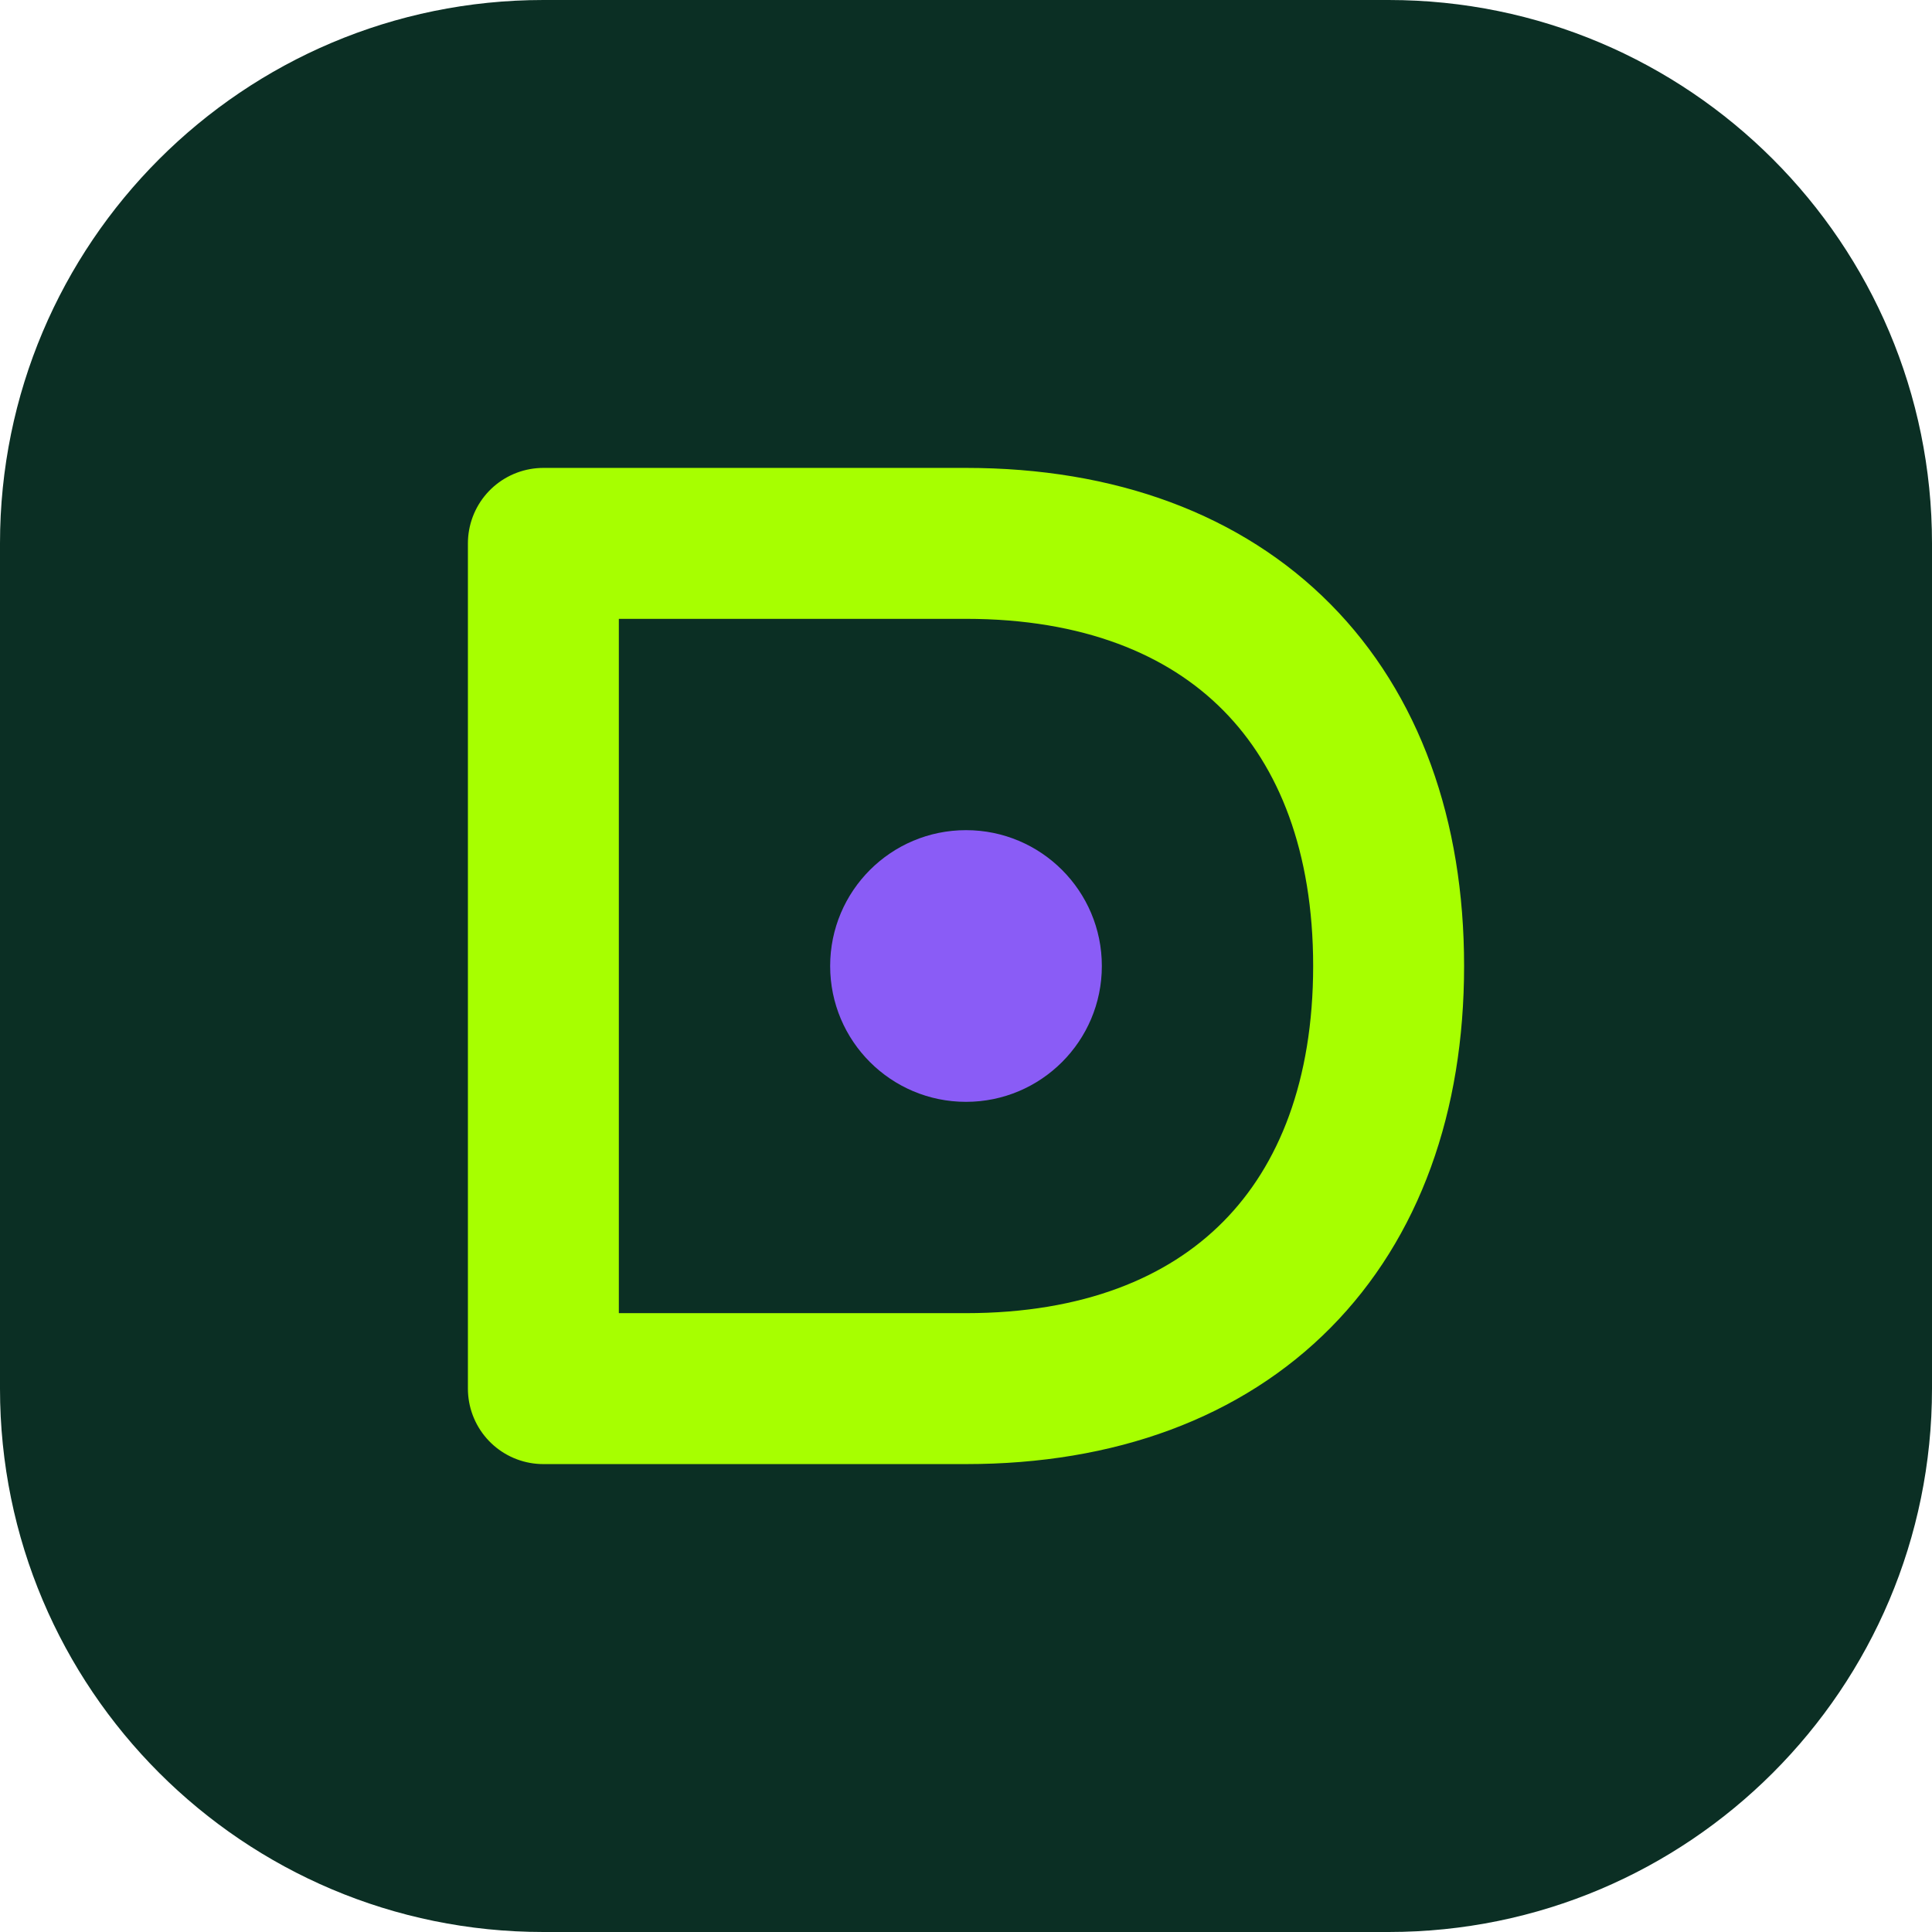
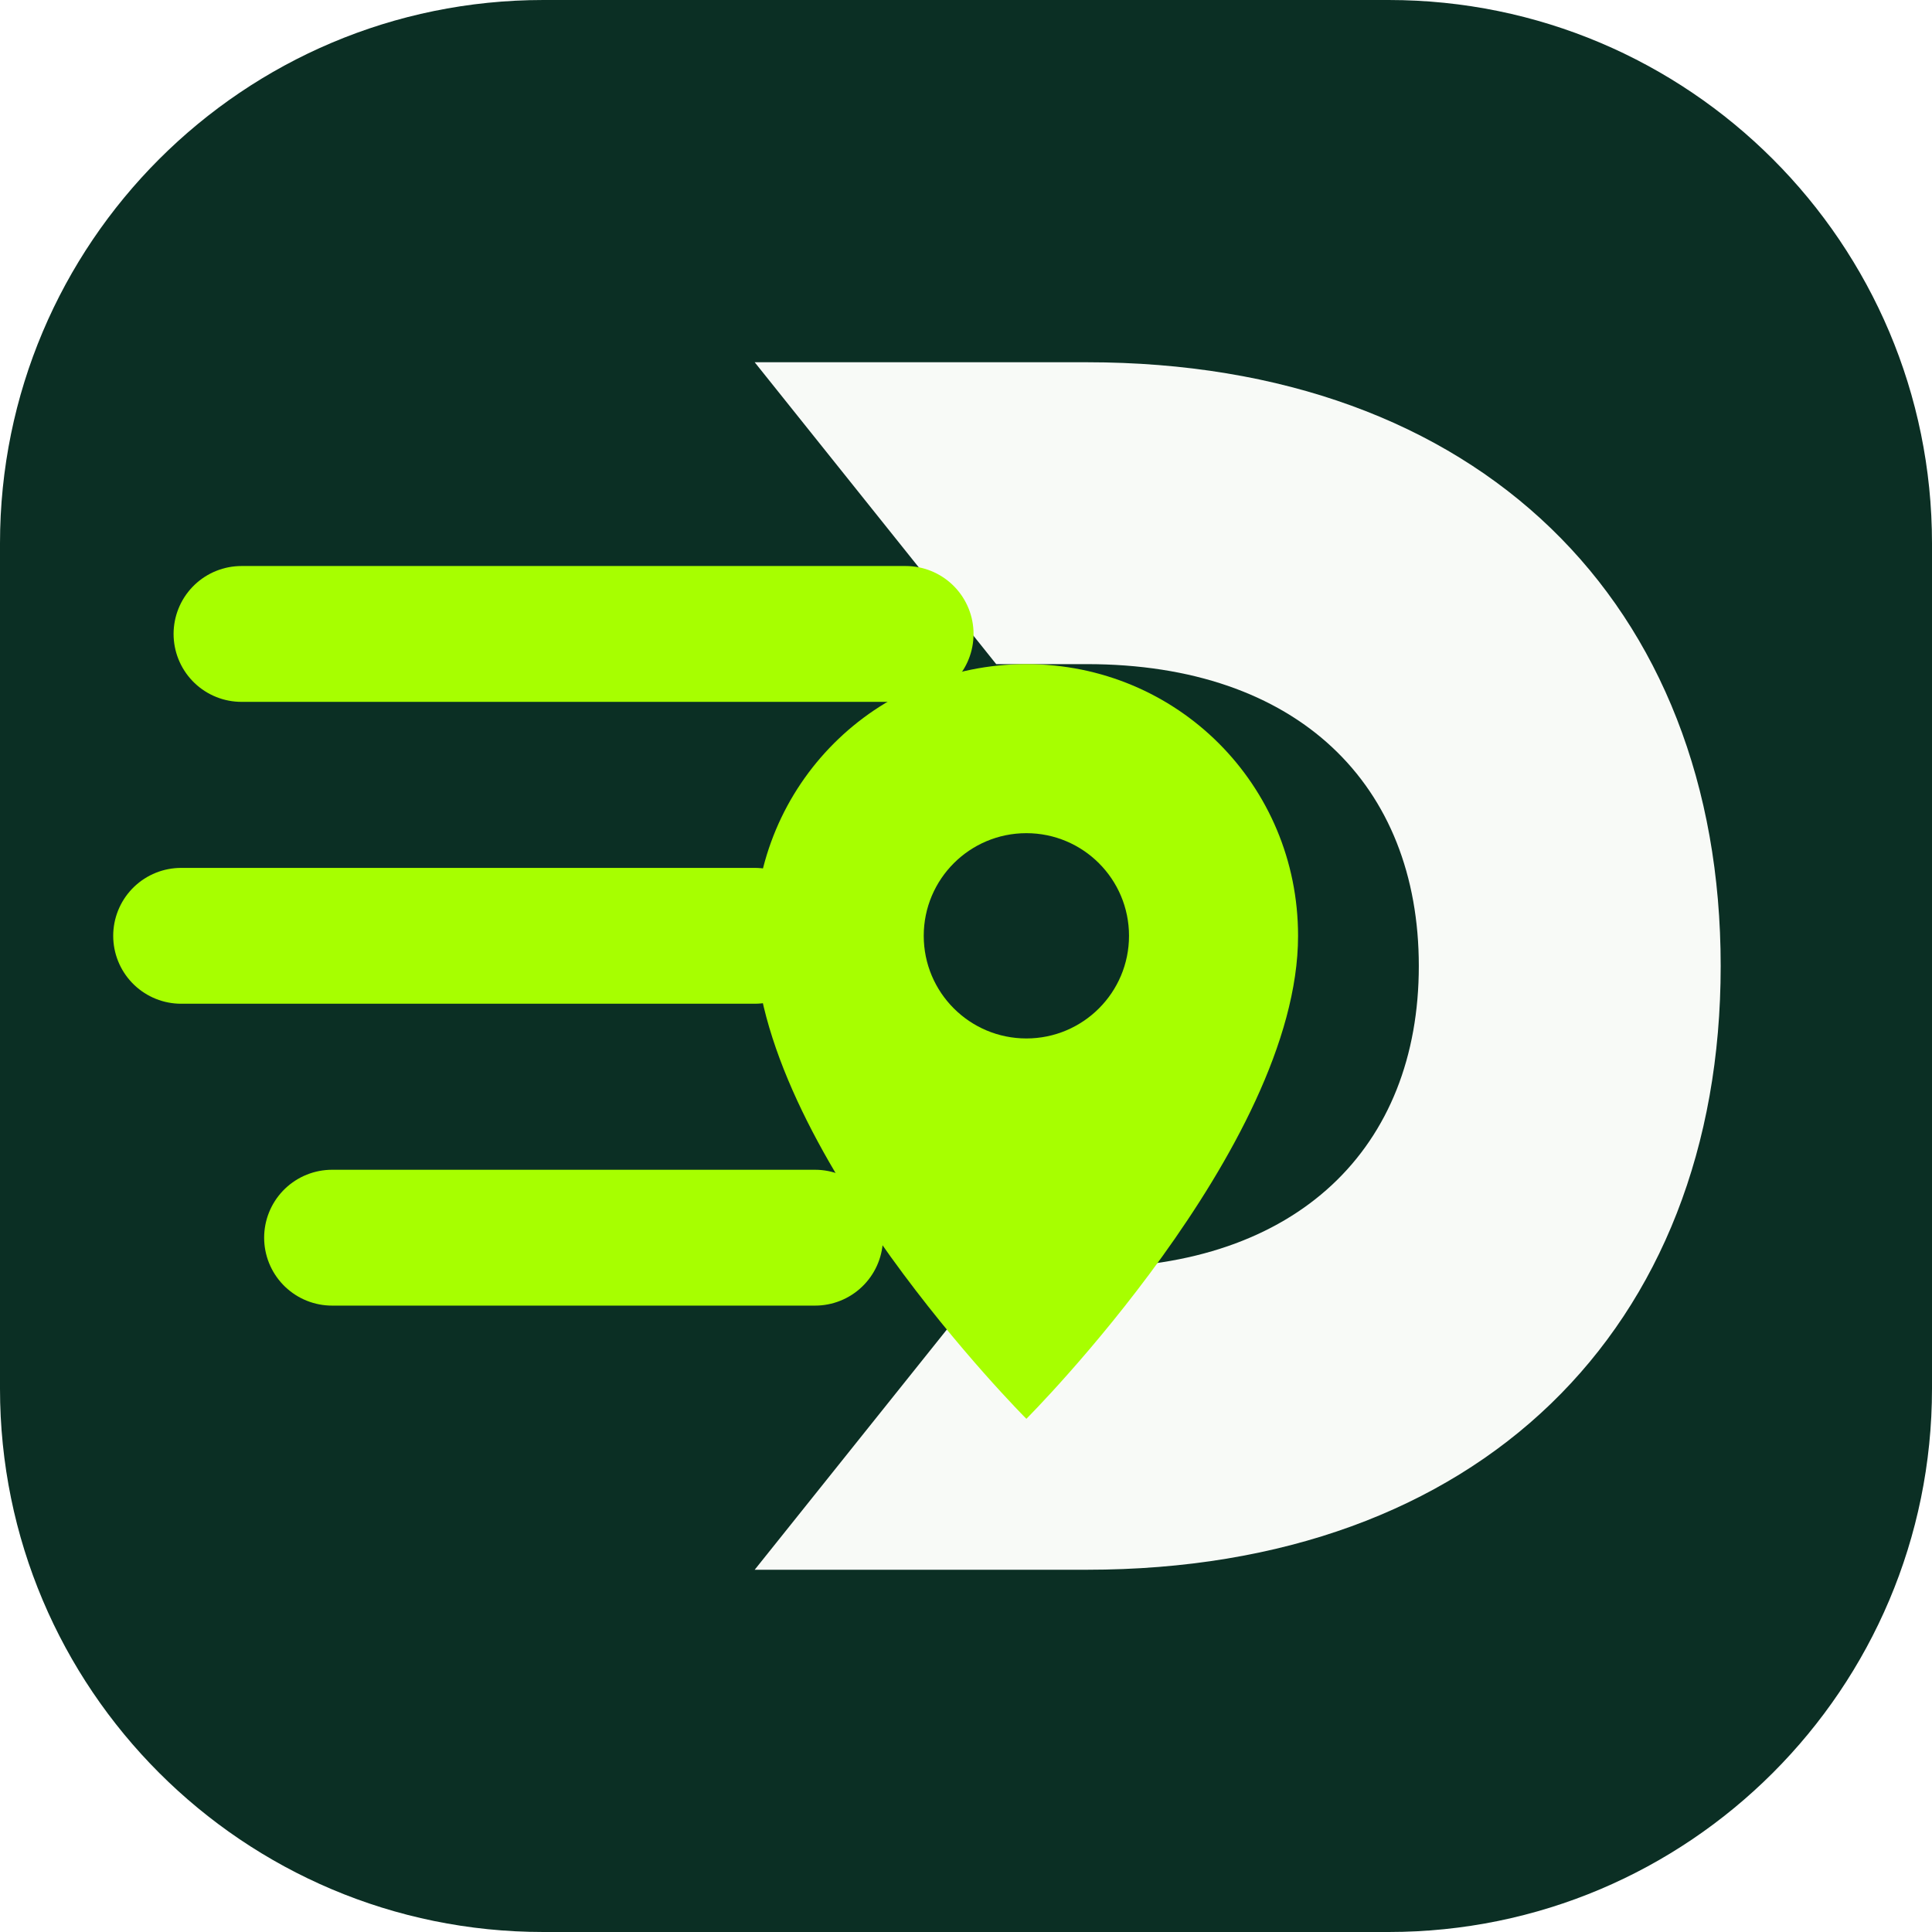
<svg xmlns="http://www.w3.org/2000/svg" viewBox="0 0 64 64">
  <rect width="64" height="64" rx="18" fill="#0B2F24" />
-   <path d="M18 46V18h14c8.8 0 14 5.4 14 14s-5.2 14-14 14H18Z" fill="none" stroke="#A7FF00" stroke-width="5" stroke-linejoin="round" />
-   <circle cx="32" cy="32" r="4.5" fill="#8A5CF6" />
+   <path d="M25 12h11c13 0 21 8 21 20S49 52 36 52H25l8-10h3c7 0 11-4 11-10s-4-10-11-10h-3z" fill="#F8FAF7" />
+   <path d="M8 21h22M6 31h19M11 41h16" fill="none" stroke="#A7FF00" stroke-width="4.5" stroke-linecap="round" />
+   <path d="M34 22c-5 0-9 4-9 9 0 7 9 16 9 16s9-9 9-16c0-5-4-9-9-9z" fill="#A7FF00" />
+   <circle cx="34" cy="31" r="3.4" fill="#0B2F24" />
</svg>
